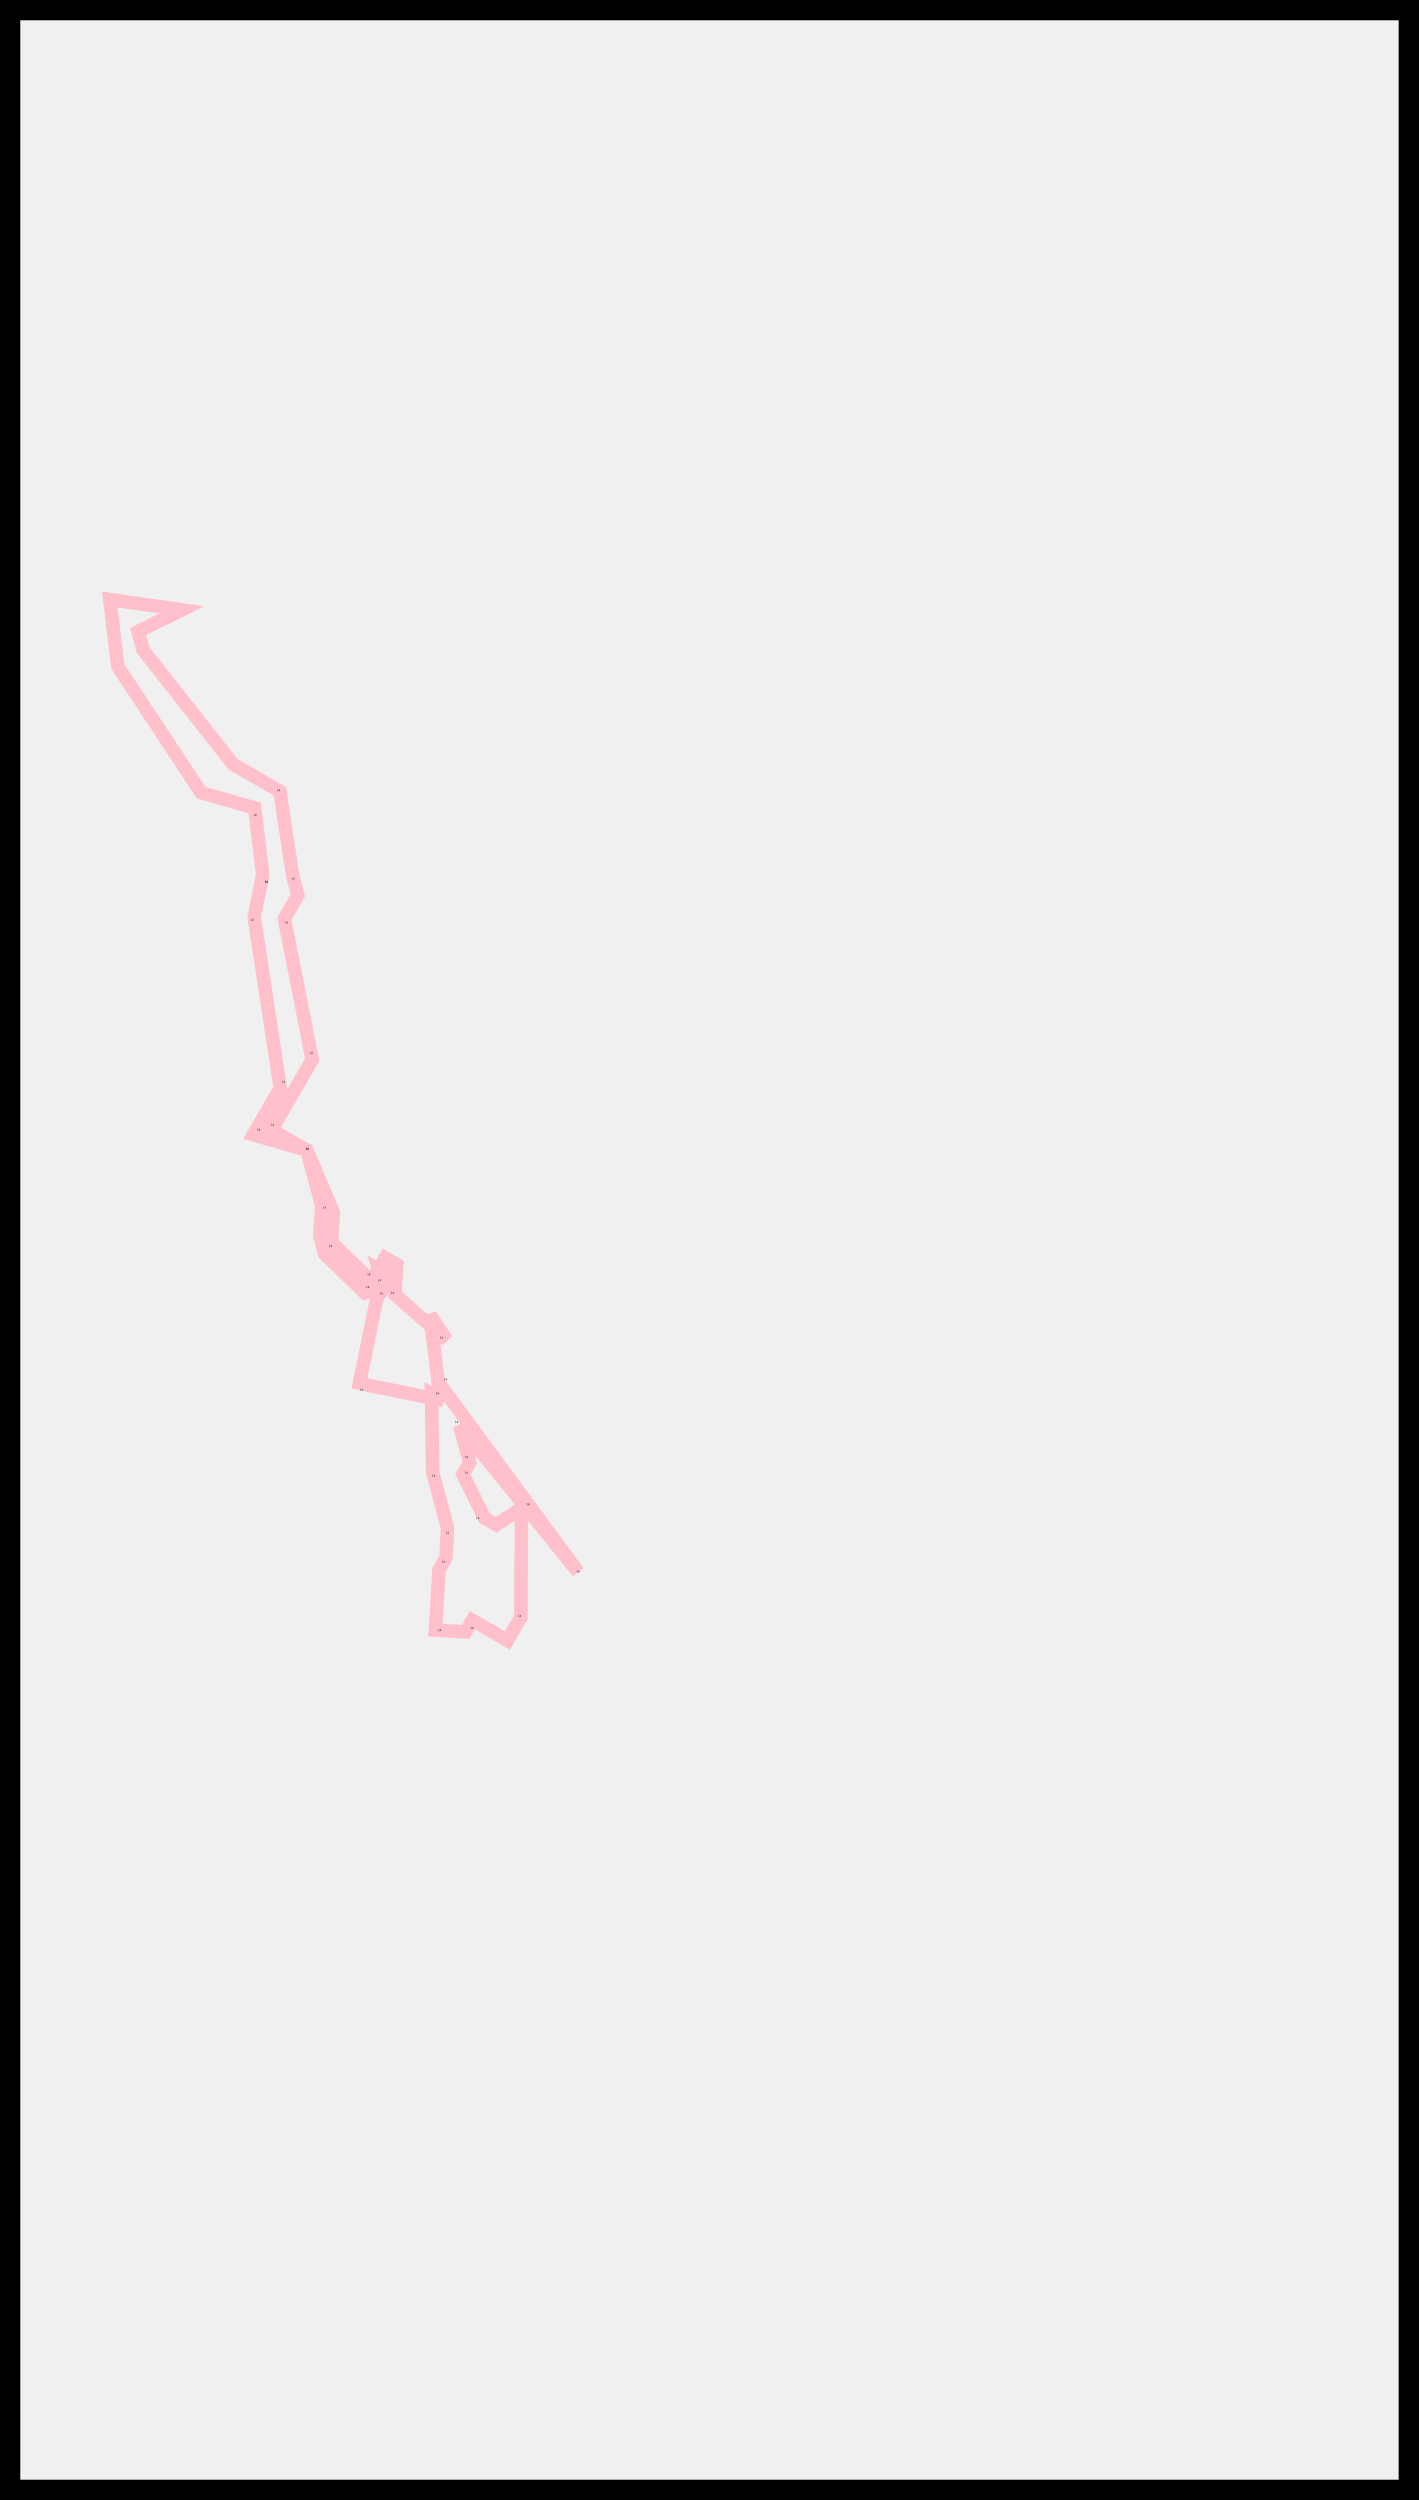
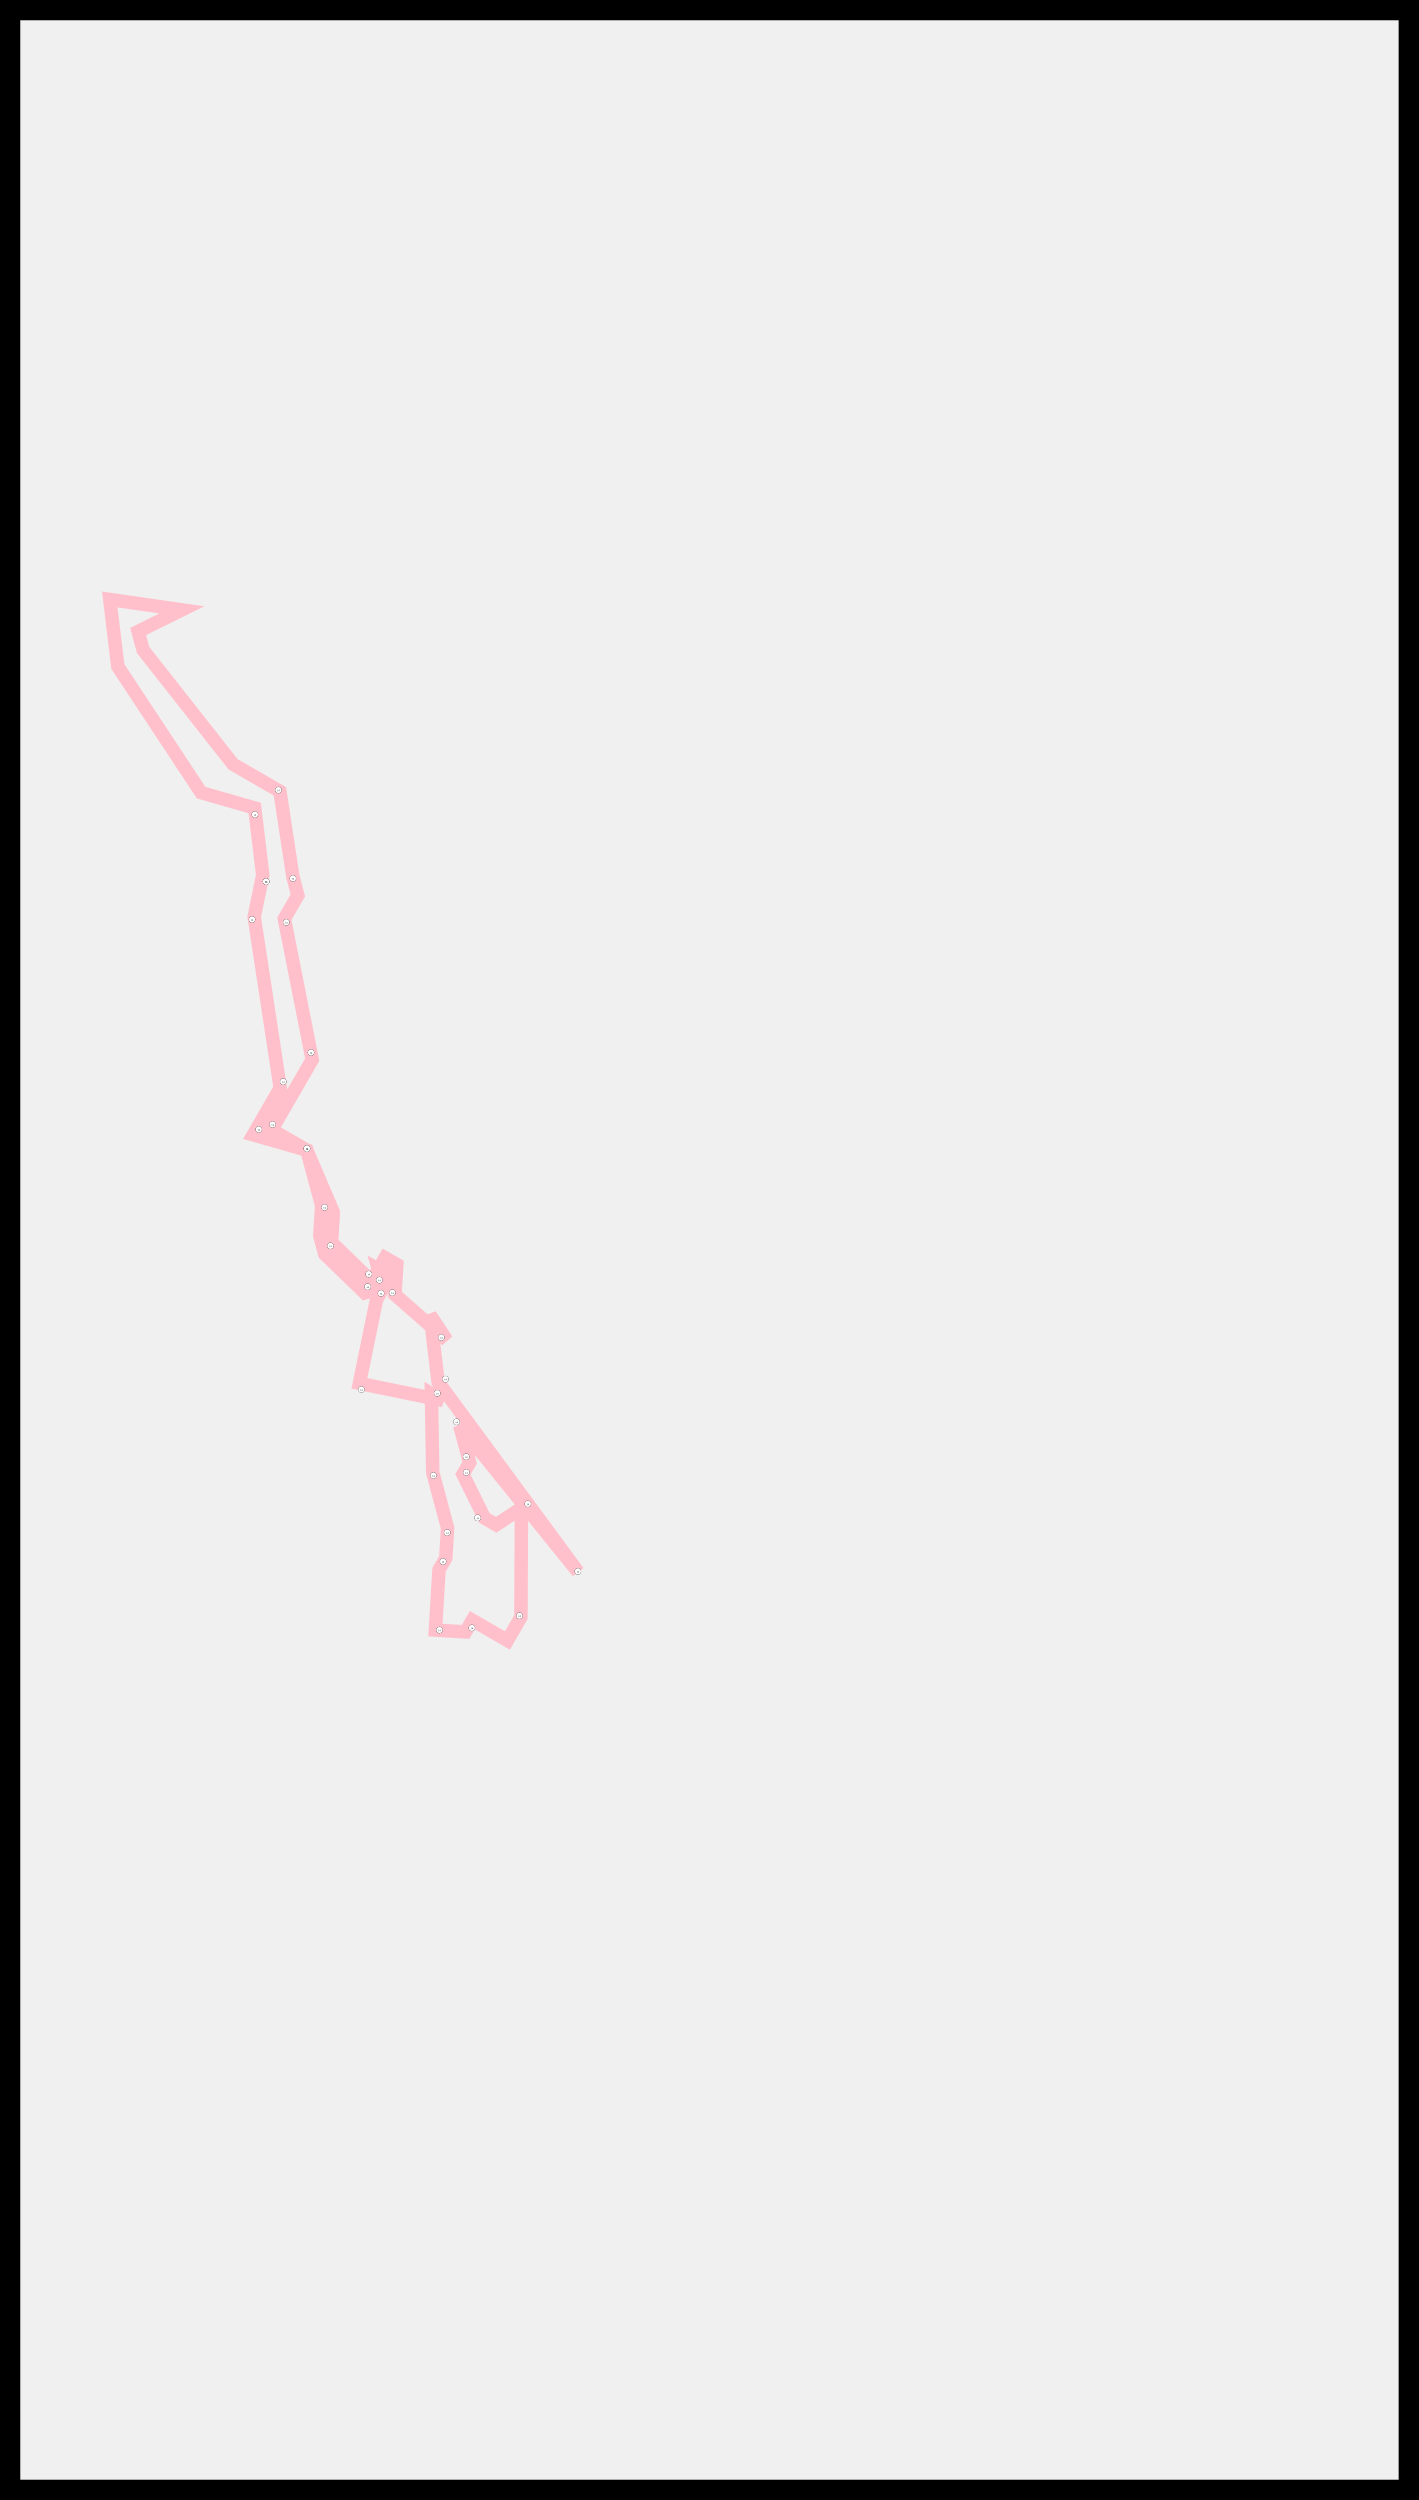
<svg xmlns="http://www.w3.org/2000/svg" width="1050" height="1850">
  <g transform="translate(525 925) rotate(30) scale(10000 -10000) translate(-106.8125 6.5925)">
    <path d="M106.76 -6.5 L106.865 -6.5 L106.865 -6.685 L106.76 -6.685 Z" fill="none" stroke="black" stroke-width="0.003" transform="translate(106.8125 -6.5925) rotate(30) translate(-106.8125 6.5925)" />
    <path d="M106.814 -6.625 L106.811 -6.625 L106.811 -6.626 L106.809 -6.627 L106.808 -6.625 L106.807 -6.623 L106.807 -6.622 L106.806 -6.62 L106.803 -6.617 L106.8 -6.612 L106.801 -6.612 L106.795 -6.614 L106.793 -6.608 L106.793 -6.606 L106.792 -6.606 L106.793 -6.607 L106.792 -6.608 L106.788 -6.607 L106.787 -6.606 L106.786 -6.604 L106.783 -6.601 L106.783 -6.601 L106.779 -6.602 L106.779 -6.598 L106.771 -6.588 L106.77 -6.585 L106.77 -6.585 L106.767 -6.581 L106.763 -6.582 L106.753 -6.577 L106.75 -6.573 L106.755 -6.571 L106.753 -6.574 L106.754 -6.575 L106.764 -6.579 L106.768 -6.579 L106.772 -6.584 L106.773 -6.585 L106.773 -6.587 L106.78 -6.595 L106.78 -6.601 L106.783 -6.601 L106.783 -6.601 L106.787 -6.604 L106.788 -6.606 L106.788 -6.606 L106.792 -6.607 L106.792 -6.607 L106.792 -6.605 L106.793 -6.605 L106.794 -6.607 L106.799 -6.608 L106.797 -6.607 L106.8 -6.611 L106.816 -6.618 L106.803 -6.613 L106.805 -6.615 L106.805 -6.616 L106.808 -6.618 L106.809 -6.618 L106.81 -6.616 L106.814 -6.623 Z" stroke="pink" stroke-width="0.001" fill="none" />
-     <text x="106.811" y="-6.626" fill="black" text-anchor="middle" transform="translate(106.8113 -6.625588) scale(0.00002 -0.00002) translate(-106.8113 6.625588) translate(106.8125 -6.5925) rotate(-30) translate(-106.8125 6.5925)">14</text>
-     <text x="106.809" y="-6.627" fill="black" text-anchor="middle" transform="translate(106.8093 -6.626922) scale(0.00002 -0.00002) translate(-106.8093 6.626922) translate(106.8125 -6.5925) rotate(-30) translate(-106.8125 6.5925)">14</text>
-     <text x="106.807" y="-6.622" fill="black" text-anchor="middle" transform="translate(106.807 -6.6224) scale(0.00002 -0.00002) translate(-106.807 6.6224) translate(106.8125 -6.5925) rotate(-30) translate(-106.8125 6.5925)">14</text>
-     <text x="106.806" y="-6.62" fill="black" text-anchor="middle" transform="translate(106.8062 -6.620391) scale(0.00002 -0.00002) translate(-106.8062 6.620391) translate(106.8125 -6.5925) rotate(-30) translate(-106.8125 6.5925)">14</text>
-     <text x="106.803" y="-6.617" fill="black" text-anchor="middle" transform="translate(106.8032 -6.617244) scale(0.00002 -0.00002) translate(-106.8032 6.617244) translate(106.8125 -6.5925) rotate(-30) translate(-106.8125 6.5925)">14</text>
-     <text x="106.8" y="-6.612" fill="black" text-anchor="middle" transform="translate(106.8004 -6.611829) scale(0.00002 -0.00002) translate(-106.8004 6.611829) translate(106.8125 -6.5925) rotate(-30) translate(-106.8125 6.5925)">14</text>
-     <text x="106.795" y="-6.614" fill="black" text-anchor="middle" transform="translate(106.7954 -6.614396) scale(0.00002 -0.00002) translate(-106.7954 6.614396) translate(106.8125 -6.5925) rotate(-30) translate(-106.8125 6.5925)">14</text>
-     <text x="106.793" y="-6.608" fill="black" text-anchor="middle" transform="translate(106.7931 -6.607506) scale(0.00002 -0.00002) translate(-106.7931 6.607506) translate(106.8125 -6.5925) rotate(-30) translate(-106.8125 6.5925)">14</text>
-     <text x="106.793" y="-6.607" fill="black" text-anchor="middle" transform="translate(106.7925 -6.606717) scale(0.00002 -0.00002) translate(-106.7925 6.606717) translate(106.8125 -6.5925) rotate(-30) translate(-106.8125 6.5925)">14</text>
-     <text x="106.792" y="-6.608" fill="black" text-anchor="middle" transform="translate(106.792 -6.607582) scale(0.00002 -0.00002) translate(-106.792 6.607582) translate(106.8125 -6.5925) rotate(-30) translate(-106.8125 6.5925)">14</text>
-     <text x="106.786" y="-6.604" fill="black" text-anchor="middle" transform="translate(106.7863 -6.604091) scale(0.00002 -0.00002) translate(-106.7863 6.604091) translate(106.8125 -6.5925) rotate(-30) translate(-106.8125 6.5925)">14</text>
-     <text x="106.783" y="-6.601" fill="black" text-anchor="middle" transform="translate(106.783 -6.600971) scale(0.00002 -0.00002) translate(-106.783 6.600971) translate(106.8125 -6.5925) rotate(-30) translate(-106.8125 6.5925)">14</text>
-     <text x="106.779" y="-6.602" fill="black" text-anchor="middle" transform="translate(106.7792 -6.60153) scale(0.00002 -0.00002) translate(-106.7792 6.60153) translate(106.8125 -6.5925) rotate(-30) translate(-106.8125 6.5925)">14</text>
-     <text x="106.779" y="-6.598" fill="black" text-anchor="middle" transform="translate(106.779 -6.597561) scale(0.00002 -0.00002) translate(-106.779 6.597561) translate(106.8125 -6.5925) rotate(-30) translate(-106.8125 6.5925)">14</text>
-     <text x="106.771" y="-6.588" fill="black" text-anchor="middle" transform="translate(106.771 -6.588321) scale(0.00002 -0.00002) translate(-106.771 6.588321) translate(106.8125 -6.5925) rotate(-30) translate(-106.8125 6.5925)">14</text>
-     <text x="106.77" y="-6.585" fill="black" text-anchor="middle" transform="translate(106.7705 -6.585374) scale(0.00002 -0.00002) translate(-106.7705 6.585374) translate(106.8125 -6.5925) rotate(-30) translate(-106.8125 6.5925)">14</text>
-     <text x="106.77" y="-6.585" fill="black" text-anchor="middle" transform="translate(106.7705 -6.585368) scale(0.00002 -0.00002) translate(-106.7705 6.585368) translate(106.8125 -6.5925) rotate(-30) translate(-106.8125 6.5925)">14</text>
-     <text x="106.767" y="-6.581" fill="black" text-anchor="middle" transform="translate(106.7673 -6.581491) scale(0.00002 -0.00002) translate(-106.7673 6.581491) translate(106.8125 -6.5925) rotate(-30) translate(-106.8125 6.5925)">14</text>
-     <text x="106.768" y="-6.579" fill="black" text-anchor="middle" transform="translate(106.7679 -6.57905) scale(0.00002 -0.00002) translate(-106.7679 6.57905) translate(106.8125 -6.5925) rotate(-30) translate(-106.8125 6.5925)">14</text>
-     <text x="106.772" y="-6.584" fill="black" text-anchor="middle" transform="translate(106.7721 -6.584176) scale(0.00002 -0.00002) translate(-106.7721 6.584176) translate(106.8125 -6.5925) rotate(-30) translate(-106.8125 6.5925)">14</text>
-     <text x="106.773" y="-6.587" fill="black" text-anchor="middle" transform="translate(106.7733 -6.587237) scale(0.00002 -0.00002) translate(-106.7733 6.587237) translate(106.8125 -6.5925) rotate(-30) translate(-106.8125 6.5925)">14</text>
-     <text x="106.78" y="-6.595" fill="black" text-anchor="middle" transform="translate(106.7797 -6.594665) scale(0.00002 -0.00002) translate(-106.7797 6.594665) translate(106.8125 -6.5925) rotate(-30) translate(-106.8125 6.5925)">14</text>
-     <text x="106.78" y="-6.601" fill="black" text-anchor="middle" transform="translate(106.7799 -6.600698) scale(0.00002 -0.00002) translate(-106.7799 6.600698) translate(106.8125 -6.5925) rotate(-30) translate(-106.8125 6.5925)">14</text>
-     <text x="106.783" y="-6.601" fill="black" text-anchor="middle" transform="translate(106.783 -6.600971) scale(0.00002 -0.00002) translate(-106.783 6.600971) translate(106.8125 -6.5925) rotate(-30) translate(-106.8125 6.5925)">14</text>
-     <text x="106.788" y="-6.606" fill="black" text-anchor="middle" transform="translate(106.7881 -6.606337) scale(0.00002 -0.00002) translate(-106.7881 6.606337) translate(106.8125 -6.5925) rotate(-30) translate(-106.8125 6.5925)">14</text>
-     <text x="106.792" y="-6.607" fill="black" text-anchor="middle" transform="translate(106.7916 -6.606728) scale(0.00002 -0.00002) translate(-106.7916 6.606728) translate(106.8125 -6.5925) rotate(-30) translate(-106.8125 6.5925)">14</text>
-     <text x="106.794" y="-6.607" fill="black" text-anchor="middle" transform="translate(106.7938 -6.607048) scale(0.00002 -0.00002) translate(-106.7938 6.607048) translate(106.8125 -6.5925) rotate(-30) translate(-106.8125 6.5925)">14</text>
-     <text x="106.799" y="-6.608" fill="black" text-anchor="middle" transform="translate(106.7986 -6.608103) scale(0.00002 -0.00002) translate(-106.7986 6.608103) translate(106.8125 -6.5925) rotate(-30) translate(-106.8125 6.5925)">14</text>
-     <text x="106.8" y="-6.611" fill="black" text-anchor="middle" transform="translate(106.8004 -6.610624) scale(0.00002 -0.00002) translate(-106.8004 6.610624) translate(106.8125 -6.5925) rotate(-30) translate(-106.8125 6.5925)">14</text>
-     <text x="106.816" y="-6.618" fill="black" text-anchor="middle" transform="translate(106.816 -6.618041) scale(0.00002 -0.00002) translate(-106.816 6.618041) translate(106.8125 -6.5925) rotate(-30) translate(-106.8125 6.5925)">14</text>
-     <text x="106.803" y="-6.613" fill="black" text-anchor="middle" transform="translate(106.8027 -6.612946) scale(0.00002 -0.00002) translate(-106.8027 6.612946) translate(106.8125 -6.5925) rotate(-30) translate(-106.8125 6.5925)">14</text>
-     <text x="106.805" y="-6.615" fill="black" text-anchor="middle" transform="translate(106.8046 -6.614828) scale(0.00002 -0.00002) translate(-106.8046 6.614828) translate(106.8125 -6.5925) rotate(-30) translate(-106.8125 6.5925)">14</text>
-     <text x="106.805" y="-6.616" fill="black" text-anchor="middle" transform="translate(106.8052 -6.615828) scale(0.00002 -0.00002) translate(-106.8052 6.615828) translate(106.8125 -6.5925) rotate(-30) translate(-106.8125 6.5925)">14</text>
-     <text x="106.808" y="-6.618" fill="black" text-anchor="middle" transform="translate(106.8076 -6.618322) scale(0.00002 -0.00002) translate(-106.8076 6.618322) translate(106.8125 -6.5925) rotate(-30) translate(-106.8125 6.5925)">14</text>
-     <text x="106.81" y="-6.616" fill="black" text-anchor="middle" transform="translate(106.8103 -6.615568) scale(0.00002 -0.00002) translate(-106.8103 6.615568) translate(106.8125 -6.5925) rotate(-30) translate(-106.8125 6.5925)">14</text>
-     <text x="106.814" y="-6.623" fill="black" text-anchor="middle" transform="translate(106.8139 -6.623045) scale(0.00002 -0.00002) translate(-106.8139 6.623045) translate(106.8125 -6.5925) rotate(-30) translate(-106.8125 6.5925)">14</text>
+     <circle cx="106.811" cy="-12.626" r="15" transform="translate(106.8113 -6.625588) scale(0.000015 -0.000015) translate(-106.8113 6.625588) translate(106.8125 -6.5925) rotate(-30) translate(-106.8125 6.5925)" fill="white" stroke="black" stroke-width="2" />
+     <circle cx="106.809" cy="-12.627" r="15" transform="translate(106.8093 -6.626922) scale(0.000015 -0.000015) translate(-106.8093 6.626922) translate(106.8125 -6.5925) rotate(-30) translate(-106.8125 6.5925)" fill="white" stroke="black" stroke-width="2" />
+     <circle cx="106.807" cy="-12.622" r="15" transform="translate(106.807 -6.6224) scale(0.000015 -0.000015) translate(-106.807 6.6224) translate(106.8125 -6.5925) rotate(-30) translate(-106.8125 6.5925)" fill="white" stroke="black" stroke-width="2" />
+     <circle cx="106.806" cy="-12.62" r="15" transform="translate(106.8062 -6.620391) scale(0.000015 -0.000015) translate(-106.8062 6.620391) translate(106.8125 -6.5925) rotate(-30) translate(-106.8125 6.5925)" fill="white" stroke="black" stroke-width="2" />
+     <circle cx="106.803" cy="-12.617" r="15" transform="translate(106.8032 -6.617244) scale(0.000015 -0.000015) translate(-106.8032 6.617244) translate(106.8125 -6.5925) rotate(-30) translate(-106.8125 6.5925)" fill="white" stroke="black" stroke-width="2" />
+     <circle cx="106.8" cy="-12.612" r="15" transform="translate(106.8004 -6.611829) scale(0.000015 -0.000015) translate(-106.8004 6.611829) translate(106.8125 -6.5925) rotate(-30) translate(-106.8125 6.5925)" fill="white" stroke="black" stroke-width="2" />
+     <circle cx="106.795" cy="-12.614" r="15" transform="translate(106.7954 -6.614396) scale(0.000015 -0.000015) translate(-106.7954 6.614396) translate(106.8125 -6.5925) rotate(-30) translate(-106.8125 6.5925)" fill="white" stroke="black" stroke-width="2" />
+     <circle cx="106.793" cy="-12.608" r="15" transform="translate(106.7931 -6.607506) scale(0.000015 -0.000015) translate(-106.7931 6.607506) translate(106.8125 -6.5925) rotate(-30) translate(-106.8125 6.5925)" fill="white" stroke="black" stroke-width="2" />
+     <circle cx="106.793" cy="-12.607" r="15" transform="translate(106.7925 -6.606717) scale(0.000015 -0.000015) translate(-106.7925 6.606717) translate(106.8125 -6.5925) rotate(-30) translate(-106.8125 6.5925)" fill="white" stroke="black" stroke-width="2" />
+     <circle cx="106.792" cy="-12.608" r="15" transform="translate(106.792 -6.607582) scale(0.000015 -0.000015) translate(-106.792 6.607582) translate(106.8125 -6.5925) rotate(-30) translate(-106.8125 6.5925)" fill="white" stroke="black" stroke-width="2" />
+     <circle cx="106.786" cy="-12.604" r="15" transform="translate(106.7863 -6.604091) scale(0.000015 -0.000015) translate(-106.7863 6.604091) translate(106.8125 -6.5925) rotate(-30) translate(-106.8125 6.5925)" fill="white" stroke="black" stroke-width="2" />
+     <circle cx="106.783" cy="-12.601" r="15" transform="translate(106.783 -6.600971) scale(0.000015 -0.000015) translate(-106.783 6.600971) translate(106.8125 -6.5925) rotate(-30) translate(-106.8125 6.5925)" fill="white" stroke="black" stroke-width="2" />
+     <circle cx="106.779" cy="-12.602" r="15" transform="translate(106.7792 -6.60153) scale(0.000015 -0.000015) translate(-106.7792 6.60153) translate(106.8125 -6.5925) rotate(-30) translate(-106.8125 6.5925)" fill="white" stroke="black" stroke-width="2" />
+     <circle cx="106.779" cy="-12.598" r="15" transform="translate(106.779 -6.597561) scale(0.000015 -0.000015) translate(-106.779 6.597561) translate(106.8125 -6.5925) rotate(-30) translate(-106.8125 6.5925)" fill="white" stroke="black" stroke-width="2" />
+     <circle cx="106.771" cy="-12.588" r="15" transform="translate(106.771 -6.588321) scale(0.000015 -0.000015) translate(-106.771 6.588321) translate(106.8125 -6.5925) rotate(-30) translate(-106.8125 6.5925)" fill="white" stroke="black" stroke-width="2" />
+     <circle cx="106.77" cy="-12.585" r="15" transform="translate(106.7705 -6.585374) scale(0.000015 -0.000015) translate(-106.7705 6.585374) translate(106.8125 -6.5925) rotate(-30) translate(-106.8125 6.5925)" fill="white" stroke="black" stroke-width="2" />
+     <circle cx="106.77" cy="-12.585" r="15" transform="translate(106.7705 -6.585368) scale(0.000015 -0.000015) translate(-106.7705 6.585368) translate(106.8125 -6.5925) rotate(-30) translate(-106.8125 6.5925)" fill="white" stroke="black" stroke-width="2" />
+     <circle cx="106.767" cy="-12.581" r="15" transform="translate(106.7673 -6.581491) scale(0.000015 -0.000015) translate(-106.7673 6.581491) translate(106.8125 -6.5925) rotate(-30) translate(-106.8125 6.5925)" fill="white" stroke="black" stroke-width="2" />
+     <circle cx="106.768" cy="-12.579" r="15" transform="translate(106.7679 -6.57905) scale(0.000015 -0.000015) translate(-106.7679 6.57905) translate(106.8125 -6.5925) rotate(-30) translate(-106.8125 6.5925)" fill="white" stroke="black" stroke-width="2" />
+     <circle cx="106.772" cy="-12.584" r="15" transform="translate(106.7721 -6.584176) scale(0.000015 -0.000015) translate(-106.7721 6.584176) translate(106.8125 -6.5925) rotate(-30) translate(-106.8125 6.5925)" fill="white" stroke="black" stroke-width="2" />
+     <circle cx="106.773" cy="-12.587" r="15" transform="translate(106.7733 -6.587237) scale(0.000015 -0.000015) translate(-106.7733 6.587237) translate(106.8125 -6.5925) rotate(-30) translate(-106.8125 6.5925)" fill="white" stroke="black" stroke-width="2" />
+     <circle cx="106.78" cy="-12.595" r="15" transform="translate(106.7797 -6.594665) scale(0.000015 -0.000015) translate(-106.7797 6.594665) translate(106.8125 -6.5925) rotate(-30) translate(-106.8125 6.5925)" fill="white" stroke="black" stroke-width="2" />
+     <circle cx="106.78" cy="-12.601" r="15" transform="translate(106.7799 -6.600698) scale(0.000015 -0.000015) translate(-106.7799 6.600698) translate(106.8125 -6.5925) rotate(-30) translate(-106.8125 6.5925)" fill="white" stroke="black" stroke-width="2" />
+     <circle cx="106.783" cy="-12.601" r="15" transform="translate(106.783 -6.600971) scale(0.000015 -0.000015) translate(-106.783 6.600971) translate(106.8125 -6.5925) rotate(-30) translate(-106.8125 6.5925)" fill="white" stroke="black" stroke-width="2" />
+     <circle cx="106.788" cy="-12.606" r="15" transform="translate(106.7881 -6.606337) scale(0.000015 -0.000015) translate(-106.7881 6.606337) translate(106.8125 -6.5925) rotate(-30) translate(-106.8125 6.5925)" fill="white" stroke="black" stroke-width="2" />
+     <circle cx="106.792" cy="-12.607" r="15" transform="translate(106.7916 -6.606728) scale(0.000015 -0.000015) translate(-106.7916 6.606728) translate(106.8125 -6.5925) rotate(-30) translate(-106.8125 6.5925)" fill="white" stroke="black" stroke-width="2" />
+     <circle cx="106.794" cy="-12.607" r="15" transform="translate(106.7938 -6.607048) scale(0.000015 -0.000015) translate(-106.7938 6.607048) translate(106.8125 -6.5925) rotate(-30) translate(-106.8125 6.5925)" fill="white" stroke="black" stroke-width="2" />
+     <circle cx="106.799" cy="-12.608" r="15" transform="translate(106.7986 -6.608103) scale(0.000015 -0.000015) translate(-106.7986 6.608103) translate(106.8125 -6.5925) rotate(-30) translate(-106.8125 6.5925)" fill="white" stroke="black" stroke-width="2" />
+     <circle cx="106.8" cy="-12.611" r="15" transform="translate(106.8004 -6.610624) scale(0.000015 -0.000015) translate(-106.8004 6.610624) translate(106.8125 -6.5925) rotate(-30) translate(-106.8125 6.5925)" fill="white" stroke="black" stroke-width="2" />
+     <circle cx="106.816" cy="-12.618" r="15" transform="translate(106.816 -6.618041) scale(0.000015 -0.000015) translate(-106.816 6.618041) translate(106.8125 -6.5925) rotate(-30) translate(-106.8125 6.5925)" fill="white" stroke="black" stroke-width="2" />
+     <circle cx="106.803" cy="-12.613" r="15" transform="translate(106.8027 -6.612946) scale(0.000015 -0.000015) translate(-106.8027 6.612946) translate(106.8125 -6.5925) rotate(-30) translate(-106.8125 6.5925)" fill="white" stroke="black" stroke-width="2" />
+     <circle cx="106.805" cy="-12.615" r="15" transform="translate(106.8046 -6.614828) scale(0.000015 -0.000015) translate(-106.8046 6.614828) translate(106.8125 -6.5925) rotate(-30) translate(-106.8125 6.5925)" fill="white" stroke="black" stroke-width="2" />
+     <circle cx="106.805" cy="-12.616" r="15" transform="translate(106.8052 -6.615828) scale(0.000015 -0.000015) translate(-106.8052 6.615828) translate(106.8125 -6.5925) rotate(-30) translate(-106.8125 6.5925)" fill="white" stroke="black" stroke-width="2" />
+     <circle cx="106.808" cy="-12.618" r="15" transform="translate(106.8076 -6.618322) scale(0.000015 -0.000015) translate(-106.8076 6.618322) translate(106.8125 -6.5925) rotate(-30) translate(-106.8125 6.5925)" fill="white" stroke="black" stroke-width="2" />
+     <circle cx="106.81" cy="-12.616" r="15" transform="translate(106.8103 -6.615568) scale(0.000015 -0.000015) translate(-106.8103 6.615568) translate(106.8125 -6.5925) rotate(-30) translate(-106.8125 6.5925)" fill="white" stroke="black" stroke-width="2" />
+     <circle cx="106.814" cy="-12.623" r="15" transform="translate(106.8139 -6.623045) scale(0.000015 -0.000015) translate(-106.8139 6.623045) translate(106.8125 -6.5925) rotate(-30) translate(-106.8125 6.5925)" fill="white" stroke="black" stroke-width="2" />
+     <circle cx="106.811" cy="-12.626" r="15" transform="translate(106.8113 -6.625588) scale(0.000015 -0.000015) translate(-106.8113 6.625588) translate(106.8125 -6.5925) rotate(-30) translate(-106.8125 6.5925)" fill="white" stroke="none" />
+     <circle cx="106.809" cy="-12.627" r="15" transform="translate(106.8093 -6.626922) scale(0.000015 -0.000015) translate(-106.8093 6.626922) translate(106.8125 -6.5925) rotate(-30) translate(-106.8125 6.5925)" fill="white" stroke="none" />
+     <circle cx="106.807" cy="-12.622" r="15" transform="translate(106.807 -6.6224) scale(0.000015 -0.000015) translate(-106.807 6.6224) translate(106.8125 -6.5925) rotate(-30) translate(-106.8125 6.5925)" fill="white" stroke="none" />
+     <circle cx="106.806" cy="-12.62" r="15" transform="translate(106.8062 -6.620391) scale(0.000015 -0.000015) translate(-106.8062 6.620391) translate(106.8125 -6.5925) rotate(-30) translate(-106.8125 6.5925)" fill="white" stroke="none" />
+     <circle cx="106.803" cy="-12.617" r="15" transform="translate(106.8032 -6.617244) scale(0.000015 -0.000015) translate(-106.8032 6.617244) translate(106.8125 -6.5925) rotate(-30) translate(-106.8125 6.5925)" fill="white" stroke="none" />
+     <circle cx="106.8" cy="-12.612" r="15" transform="translate(106.8004 -6.611829) scale(0.000015 -0.000015) translate(-106.8004 6.611829) translate(106.8125 -6.5925) rotate(-30) translate(-106.8125 6.5925)" fill="white" stroke="none" />
+     <circle cx="106.795" cy="-12.614" r="15" transform="translate(106.7954 -6.614396) scale(0.000015 -0.000015) translate(-106.7954 6.614396) translate(106.8125 -6.5925) rotate(-30) translate(-106.8125 6.5925)" fill="white" stroke="none" />
+     <circle cx="106.793" cy="-12.608" r="15" transform="translate(106.7931 -6.607506) scale(0.000015 -0.000015) translate(-106.7931 6.607506) translate(106.8125 -6.5925) rotate(-30) translate(-106.8125 6.5925)" fill="white" stroke="none" />
+     <circle cx="106.793" cy="-12.607" r="15" transform="translate(106.7925 -6.606717) scale(0.000015 -0.000015) translate(-106.7925 6.606717) translate(106.8125 -6.5925) rotate(-30) translate(-106.8125 6.5925)" fill="white" stroke="none" />
+     <circle cx="106.792" cy="-12.608" r="15" transform="translate(106.792 -6.607582) scale(0.000015 -0.000015) translate(-106.792 6.607582) translate(106.8125 -6.5925) rotate(-30) translate(-106.8125 6.5925)" fill="white" stroke="none" />
+     <circle cx="106.786" cy="-12.604" r="15" transform="translate(106.7863 -6.604091) scale(0.000015 -0.000015) translate(-106.7863 6.604091) translate(106.8125 -6.5925) rotate(-30) translate(-106.8125 6.5925)" fill="white" stroke="none" />
+     <circle cx="106.783" cy="-12.601" r="15" transform="translate(106.783 -6.600971) scale(0.000015 -0.000015) translate(-106.783 6.600971) translate(106.8125 -6.5925) rotate(-30) translate(-106.8125 6.5925)" fill="white" stroke="none" />
+     <circle cx="106.779" cy="-12.602" r="15" transform="translate(106.7792 -6.60153) scale(0.000015 -0.000015) translate(-106.7792 6.60153) translate(106.8125 -6.5925) rotate(-30) translate(-106.8125 6.5925)" fill="white" stroke="none" />
+     <circle cx="106.779" cy="-12.598" r="15" transform="translate(106.779 -6.597561) scale(0.000015 -0.000015) translate(-106.779 6.597561) translate(106.8125 -6.5925) rotate(-30) translate(-106.8125 6.5925)" fill="white" stroke="none" />
+     <circle cx="106.771" cy="-12.588" r="15" transform="translate(106.771 -6.588321) scale(0.000015 -0.000015) translate(-106.771 6.588321) translate(106.8125 -6.5925) rotate(-30) translate(-106.8125 6.5925)" fill="white" stroke="none" />
+     <circle cx="106.77" cy="-12.585" r="15" transform="translate(106.7705 -6.585374) scale(0.000015 -0.000015) translate(-106.7705 6.585374) translate(106.8125 -6.5925) rotate(-30) translate(-106.8125 6.5925)" fill="white" stroke="none" />
+     <circle cx="106.77" cy="-12.585" r="15" transform="translate(106.7705 -6.585368) scale(0.000015 -0.000015) translate(-106.7705 6.585368) translate(106.8125 -6.5925) rotate(-30) translate(-106.8125 6.5925)" fill="white" stroke="none" />
+     <circle cx="106.767" cy="-12.581" r="15" transform="translate(106.7673 -6.581491) scale(0.000015 -0.000015) translate(-106.7673 6.581491) translate(106.8125 -6.5925) rotate(-30) translate(-106.8125 6.5925)" fill="white" stroke="none" />
+     <circle cx="106.768" cy="-12.579" r="15" transform="translate(106.7679 -6.57905) scale(0.000015 -0.000015) translate(-106.7679 6.57905) translate(106.8125 -6.5925) rotate(-30) translate(-106.8125 6.5925)" fill="white" stroke="none" />
+     <circle cx="106.772" cy="-12.584" r="15" transform="translate(106.7721 -6.584176) scale(0.000015 -0.000015) translate(-106.7721 6.584176) translate(106.8125 -6.5925) rotate(-30) translate(-106.8125 6.5925)" fill="white" stroke="none" />
+     <circle cx="106.773" cy="-12.587" r="15" transform="translate(106.7733 -6.587237) scale(0.000015 -0.000015) translate(-106.7733 6.587237) translate(106.8125 -6.5925) rotate(-30) translate(-106.8125 6.5925)" fill="white" stroke="none" />
+     <circle cx="106.78" cy="-12.595" r="15" transform="translate(106.7797 -6.594665) scale(0.000015 -0.000015) translate(-106.7797 6.594665) translate(106.8125 -6.5925) rotate(-30) translate(-106.8125 6.5925)" fill="white" stroke="none" />
+     <circle cx="106.78" cy="-12.601" r="15" transform="translate(106.7799 -6.600698) scale(0.000015 -0.000015) translate(-106.7799 6.600698) translate(106.8125 -6.5925) rotate(-30) translate(-106.8125 6.5925)" fill="white" stroke="none" />
+     <circle cx="106.783" cy="-12.601" r="15" transform="translate(106.783 -6.600971) scale(0.000015 -0.000015) translate(-106.783 6.600971) translate(106.8125 -6.5925) rotate(-30) translate(-106.8125 6.5925)" fill="white" stroke="none" />
+     <circle cx="106.788" cy="-12.606" r="15" transform="translate(106.7881 -6.606337) scale(0.000015 -0.000015) translate(-106.7881 6.606337) translate(106.8125 -6.5925) rotate(-30) translate(-106.8125 6.5925)" fill="white" stroke="none" />
+     <circle cx="106.792" cy="-12.607" r="15" transform="translate(106.7916 -6.606728) scale(0.000015 -0.000015) translate(-106.7916 6.606728) translate(106.8125 -6.5925) rotate(-30) translate(-106.8125 6.5925)" fill="white" stroke="none" />
+     <circle cx="106.794" cy="-12.607" r="15" transform="translate(106.7938 -6.607048) scale(0.000015 -0.000015) translate(-106.7938 6.607048) translate(106.8125 -6.5925) rotate(-30) translate(-106.8125 6.5925)" fill="white" stroke="none" />
+     <circle cx="106.799" cy="-12.608" r="15" transform="translate(106.7986 -6.608103) scale(0.000015 -0.000015) translate(-106.7986 6.608103) translate(106.8125 -6.5925) rotate(-30) translate(-106.8125 6.5925)" fill="white" stroke="none" />
+     <circle cx="106.8" cy="-12.611" r="15" transform="translate(106.8004 -6.610624) scale(0.000015 -0.000015) translate(-106.8004 6.610624) translate(106.8125 -6.5925) rotate(-30) translate(-106.8125 6.5925)" fill="white" stroke="none" />
+     <circle cx="106.816" cy="-12.618" r="15" transform="translate(106.816 -6.618041) scale(0.000015 -0.000015) translate(-106.816 6.618041) translate(106.8125 -6.5925) rotate(-30) translate(-106.8125 6.5925)" fill="white" stroke="none" />
+     <circle cx="106.803" cy="-12.613" r="15" transform="translate(106.8027 -6.612946) scale(0.000015 -0.000015) translate(-106.8027 6.612946) translate(106.8125 -6.5925) rotate(-30) translate(-106.8125 6.5925)" fill="white" stroke="none" />
+     <circle cx="106.805" cy="-12.615" r="15" transform="translate(106.8046 -6.614828) scale(0.000015 -0.000015) translate(-106.8046 6.614828) translate(106.8125 -6.5925) rotate(-30) translate(-106.8125 6.5925)" fill="white" stroke="none" />
+     <circle cx="106.805" cy="-12.616" r="15" transform="translate(106.8052 -6.615828) scale(0.000015 -0.000015) translate(-106.8052 6.615828) translate(106.8125 -6.5925) rotate(-30) translate(-106.8125 6.5925)" fill="white" stroke="none" />
+     <circle cx="106.808" cy="-12.618" r="15" transform="translate(106.8076 -6.618322) scale(0.000015 -0.000015) translate(-106.8076 6.618322) translate(106.8125 -6.5925) rotate(-30) translate(-106.8125 6.5925)" fill="white" stroke="none" />
+     <circle cx="106.81" cy="-12.616" r="15" transform="translate(106.8103 -6.615568) scale(0.000015 -0.000015) translate(-106.8103 6.615568) translate(106.8125 -6.5925) rotate(-30) translate(-106.8125 6.5925)" fill="white" stroke="none" />
+     <circle cx="106.814" cy="-12.623" r="15" transform="translate(106.8139 -6.623045) scale(0.000015 -0.000015) translate(-106.8139 6.623045) translate(106.8125 -6.5925) rotate(-30) translate(-106.8125 6.5925)" fill="white" stroke="none" />
+     <text x="106.811" y="-6.626" fill="black" text-anchor="middle" transform="translate(106.8113 -6.625588) scale(0.000015 -0.000015) translate(-106.8113 6.625588) translate(106.8125 -6.5925) rotate(-30) translate(-106.8125 6.5925)">14</text>
+     <text x="106.809" y="-6.627" fill="black" text-anchor="middle" transform="translate(106.8093 -6.626922) scale(0.000015 -0.000015) translate(-106.8093 6.626922) translate(106.8125 -6.5925) rotate(-30) translate(-106.8125 6.5925)">14</text>
+     <text x="106.807" y="-6.622" fill="black" text-anchor="middle" transform="translate(106.807 -6.6224) scale(0.000015 -0.000015) translate(-106.807 6.6224) translate(106.8125 -6.5925) rotate(-30) translate(-106.8125 6.5925)">14</text>
+     <text x="106.806" y="-6.62" fill="black" text-anchor="middle" transform="translate(106.8062 -6.620391) scale(0.000015 -0.000015) translate(-106.8062 6.620391) translate(106.8125 -6.5925) rotate(-30) translate(-106.8125 6.5925)">14</text>
+     <text x="106.803" y="-6.617" fill="black" text-anchor="middle" transform="translate(106.8032 -6.617244) scale(0.000015 -0.000015) translate(-106.8032 6.617244) translate(106.8125 -6.5925) rotate(-30) translate(-106.8125 6.5925)">14</text>
+     <text x="106.8" y="-6.612" fill="black" text-anchor="middle" transform="translate(106.8004 -6.611829) scale(0.000015 -0.000015) translate(-106.8004 6.611829) translate(106.8125 -6.5925) rotate(-30) translate(-106.8125 6.5925)">14</text>
+     <text x="106.795" y="-6.614" fill="black" text-anchor="middle" transform="translate(106.7954 -6.614396) scale(0.000015 -0.000015) translate(-106.7954 6.614396) translate(106.8125 -6.5925) rotate(-30) translate(-106.8125 6.5925)">14</text>
+     <text x="106.793" y="-6.608" fill="black" text-anchor="middle" transform="translate(106.7931 -6.607506) scale(0.000015 -0.000015) translate(-106.7931 6.607506) translate(106.8125 -6.5925) rotate(-30) translate(-106.8125 6.5925)">14</text>
+     <text x="106.793" y="-6.607" fill="black" text-anchor="middle" transform="translate(106.7925 -6.606717) scale(0.000015 -0.000015) translate(-106.7925 6.606717) translate(106.8125 -6.5925) rotate(-30) translate(-106.8125 6.5925)">14</text>
+     <text x="106.792" y="-6.608" fill="black" text-anchor="middle" transform="translate(106.792 -6.607582) scale(0.000015 -0.000015) translate(-106.792 6.607582) translate(106.8125 -6.5925) rotate(-30) translate(-106.8125 6.5925)">14</text>
+     <text x="106.786" y="-6.604" fill="black" text-anchor="middle" transform="translate(106.7863 -6.604091) scale(0.000015 -0.000015) translate(-106.7863 6.604091) translate(106.8125 -6.5925) rotate(-30) translate(-106.8125 6.5925)">14</text>
+     <text x="106.783" y="-6.601" fill="black" text-anchor="middle" transform="translate(106.783 -6.600971) scale(0.000015 -0.000015) translate(-106.783 6.600971) translate(106.8125 -6.5925) rotate(-30) translate(-106.8125 6.5925)">14</text>
+     <text x="106.779" y="-6.602" fill="black" text-anchor="middle" transform="translate(106.7792 -6.60153) scale(0.000015 -0.000015) translate(-106.7792 6.60153) translate(106.8125 -6.5925) rotate(-30) translate(-106.8125 6.5925)">14</text>
+     <text x="106.779" y="-6.598" fill="black" text-anchor="middle" transform="translate(106.779 -6.597561) scale(0.000015 -0.000015) translate(-106.779 6.597561) translate(106.8125 -6.5925) rotate(-30) translate(-106.8125 6.5925)">14</text>
+     <text x="106.771" y="-6.588" fill="black" text-anchor="middle" transform="translate(106.771 -6.588321) scale(0.000015 -0.000015) translate(-106.771 6.588321) translate(106.8125 -6.5925) rotate(-30) translate(-106.8125 6.5925)">14</text>
+     <text x="106.77" y="-6.585" fill="black" text-anchor="middle" transform="translate(106.7705 -6.585374) scale(0.000015 -0.000015) translate(-106.7705 6.585374) translate(106.8125 -6.5925) rotate(-30) translate(-106.8125 6.5925)">14</text>
+     <text x="106.77" y="-6.585" fill="black" text-anchor="middle" transform="translate(106.7705 -6.585368) scale(0.000015 -0.000015) translate(-106.7705 6.585368) translate(106.8125 -6.5925) rotate(-30) translate(-106.8125 6.5925)">14</text>
+     <text x="106.767" y="-6.581" fill="black" text-anchor="middle" transform="translate(106.7673 -6.581491) scale(0.000015 -0.000015) translate(-106.7673 6.581491) translate(106.8125 -6.5925) rotate(-30) translate(-106.8125 6.5925)">14</text>
+     <text x="106.768" y="-6.579" fill="black" text-anchor="middle" transform="translate(106.7679 -6.57905) scale(0.000015 -0.000015) translate(-106.7679 6.57905) translate(106.8125 -6.5925) rotate(-30) translate(-106.8125 6.5925)">14</text>
+     <text x="106.772" y="-6.584" fill="black" text-anchor="middle" transform="translate(106.7721 -6.584176) scale(0.000015 -0.000015) translate(-106.7721 6.584176) translate(106.8125 -6.5925) rotate(-30) translate(-106.8125 6.5925)">14</text>
+     <text x="106.773" y="-6.587" fill="black" text-anchor="middle" transform="translate(106.7733 -6.587237) scale(0.000015 -0.000015) translate(-106.7733 6.587237) translate(106.8125 -6.5925) rotate(-30) translate(-106.8125 6.5925)">14</text>
+     <text x="106.78" y="-6.595" fill="black" text-anchor="middle" transform="translate(106.7797 -6.594665) scale(0.000015 -0.000015) translate(-106.7797 6.594665) translate(106.8125 -6.5925) rotate(-30) translate(-106.8125 6.5925)">14</text>
+     <text x="106.78" y="-6.601" fill="black" text-anchor="middle" transform="translate(106.7799 -6.600698) scale(0.000015 -0.000015) translate(-106.7799 6.600698) translate(106.8125 -6.5925) rotate(-30) translate(-106.8125 6.5925)">14</text>
+     <text x="106.783" y="-6.601" fill="black" text-anchor="middle" transform="translate(106.783 -6.600971) scale(0.000015 -0.000015) translate(-106.783 6.600971) translate(106.8125 -6.5925) rotate(-30) translate(-106.8125 6.5925)">14</text>
+     <text x="106.788" y="-6.606" fill="black" text-anchor="middle" transform="translate(106.7881 -6.606337) scale(0.000015 -0.000015) translate(-106.7881 6.606337) translate(106.8125 -6.5925) rotate(-30) translate(-106.8125 6.5925)">14</text>
+     <text x="106.792" y="-6.607" fill="black" text-anchor="middle" transform="translate(106.7916 -6.606728) scale(0.000015 -0.000015) translate(-106.7916 6.606728) translate(106.8125 -6.5925) rotate(-30) translate(-106.8125 6.5925)">14</text>
+     <text x="106.794" y="-6.607" fill="black" text-anchor="middle" transform="translate(106.7938 -6.607048) scale(0.000015 -0.000015) translate(-106.7938 6.607048) translate(106.8125 -6.5925) rotate(-30) translate(-106.8125 6.5925)">14</text>
+     <text x="106.799" y="-6.608" fill="black" text-anchor="middle" transform="translate(106.7986 -6.608103) scale(0.000015 -0.000015) translate(-106.7986 6.608103) translate(106.8125 -6.5925) rotate(-30) translate(-106.8125 6.5925)">14</text>
+     <text x="106.8" y="-6.611" fill="black" text-anchor="middle" transform="translate(106.8004 -6.610624) scale(0.000015 -0.000015) translate(-106.8004 6.610624) translate(106.8125 -6.5925) rotate(-30) translate(-106.8125 6.5925)">14</text>
+     <text x="106.816" y="-6.618" fill="black" text-anchor="middle" transform="translate(106.816 -6.618041) scale(0.000015 -0.000015) translate(-106.816 6.618041) translate(106.8125 -6.5925) rotate(-30) translate(-106.8125 6.5925)">14</text>
+     <text x="106.803" y="-6.613" fill="black" text-anchor="middle" transform="translate(106.8027 -6.612946) scale(0.000015 -0.000015) translate(-106.8027 6.612946) translate(106.8125 -6.5925) rotate(-30) translate(-106.8125 6.5925)">14</text>
+     <text x="106.805" y="-6.615" fill="black" text-anchor="middle" transform="translate(106.8046 -6.614828) scale(0.000015 -0.000015) translate(-106.8046 6.614828) translate(106.8125 -6.5925) rotate(-30) translate(-106.8125 6.5925)">14</text>
+     <text x="106.805" y="-6.616" fill="black" text-anchor="middle" transform="translate(106.8052 -6.615828) scale(0.000015 -0.000015) translate(-106.8052 6.615828) translate(106.8125 -6.5925) rotate(-30) translate(-106.8125 6.5925)">14</text>
+     <text x="106.808" y="-6.618" fill="black" text-anchor="middle" transform="translate(106.8076 -6.618322) scale(0.000015 -0.000015) translate(-106.8076 6.618322) translate(106.8125 -6.5925) rotate(-30) translate(-106.8125 6.5925)">14</text>
+     <text x="106.81" y="-6.616" fill="black" text-anchor="middle" transform="translate(106.8103 -6.615568) scale(0.000015 -0.000015) translate(-106.8103 6.615568) translate(106.8125 -6.5925) rotate(-30) translate(-106.8125 6.5925)">14</text>
+     <text x="106.814" y="-6.623" fill="black" text-anchor="middle" transform="translate(106.8139 -6.623045) scale(0.000015 -0.000015) translate(-106.8139 6.623045) translate(106.8125 -6.5925) rotate(-30) translate(-106.8125 6.5925)">14</text>
  </g>
</svg>
